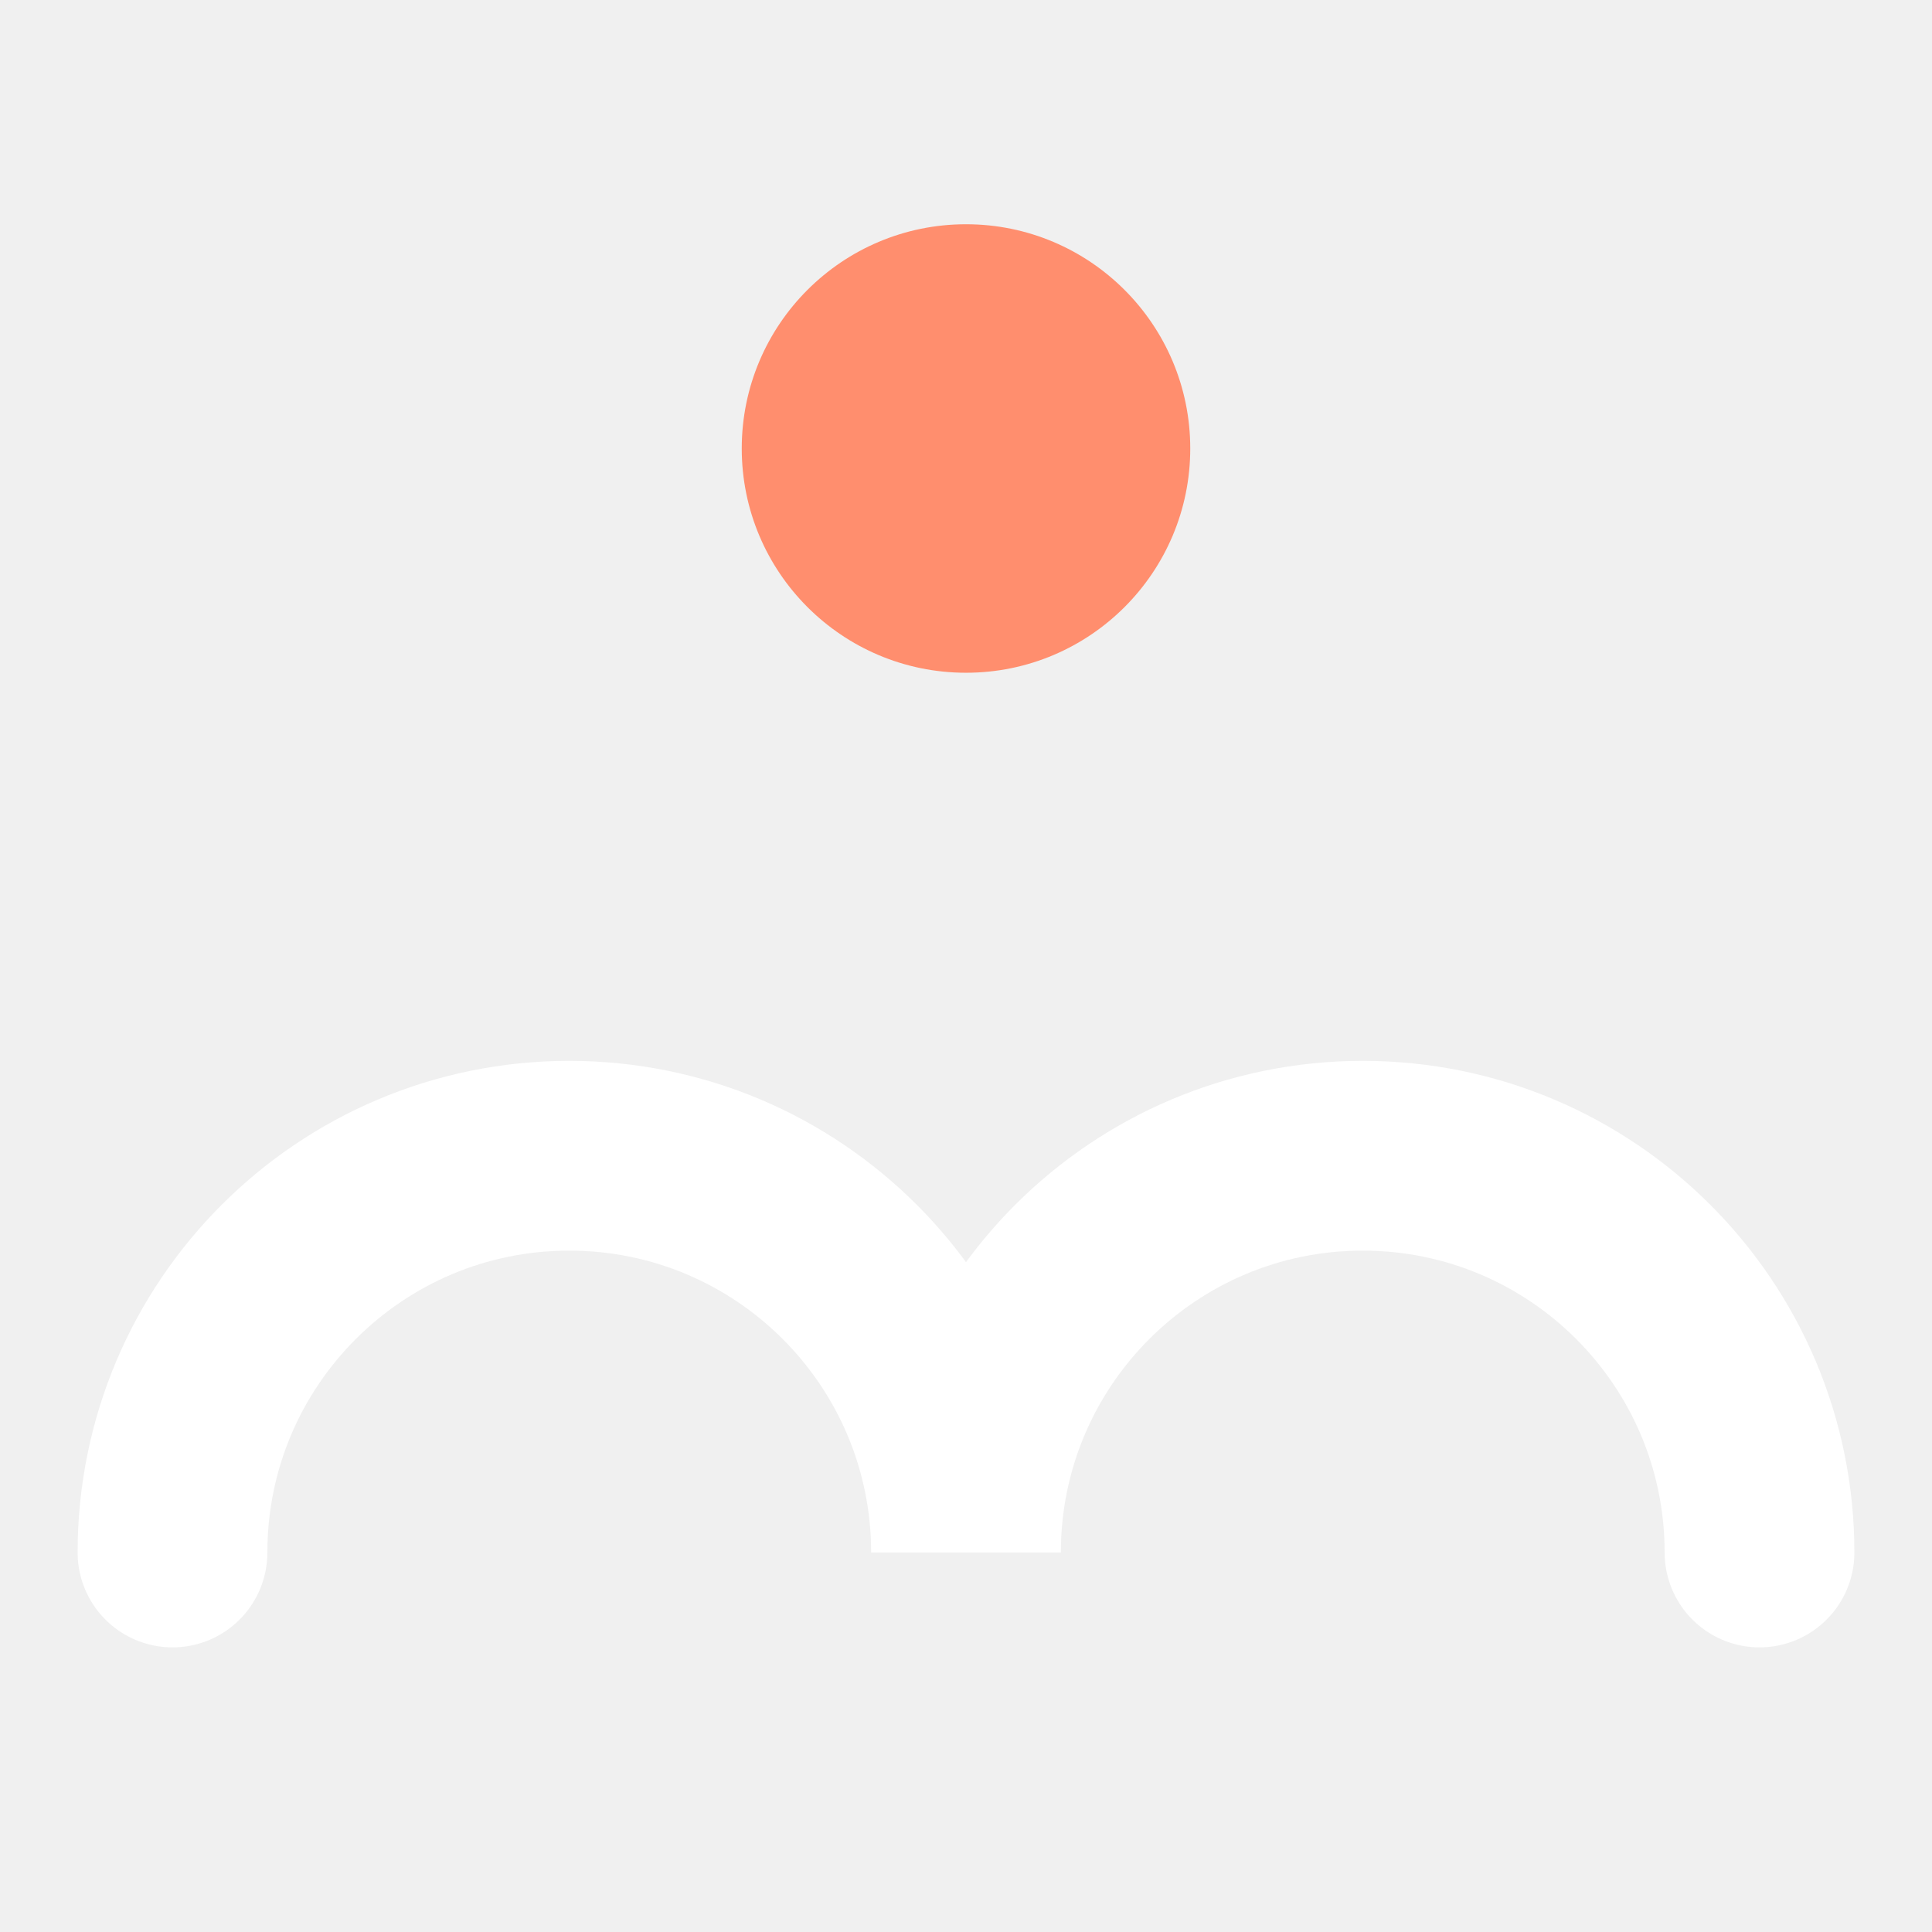
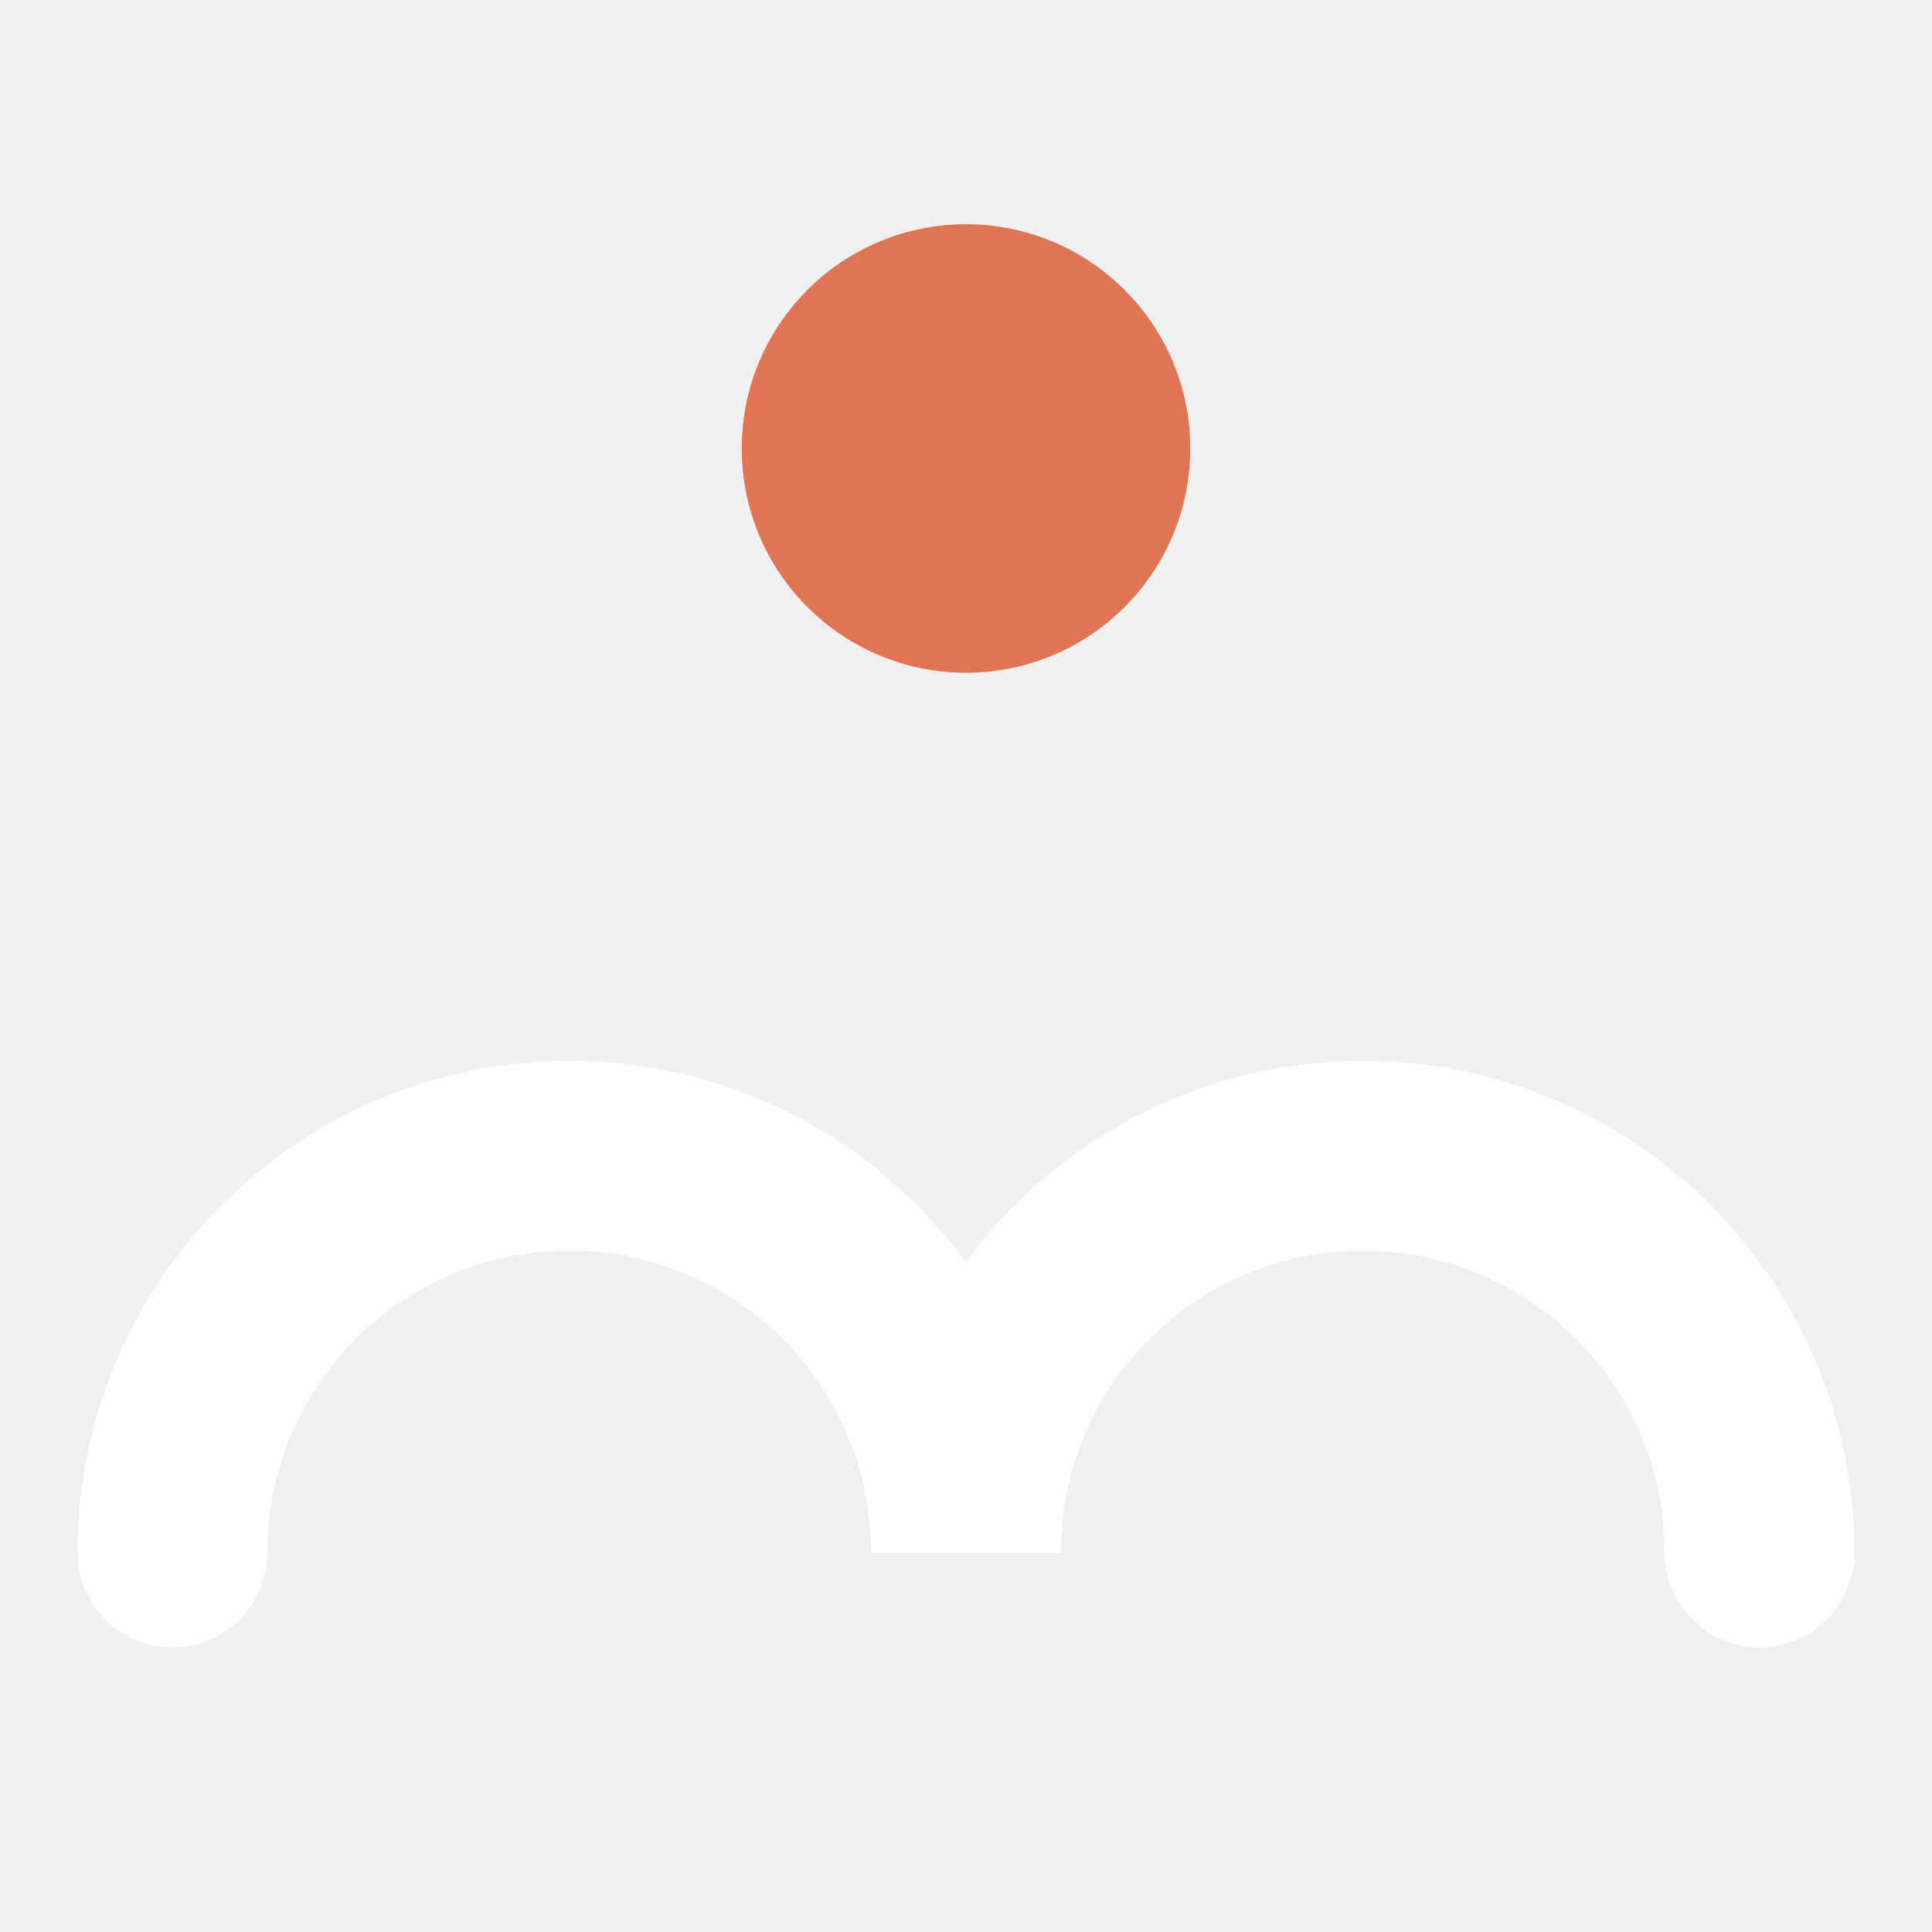
<svg xmlns="http://www.w3.org/2000/svg" viewBox="0 0 56 56" width="56" height="56" role="img" aria-label="Momosini">
-   <circle cx="28" cy="13" r="6.5" fill="#FF8E6E" />
+   <circle cx="28" cy="13" r="6.5" fill="#DF7553" />
  <path d="M5 45 A11.5 11.5 0 0 1 28 45 A11.5 11.5 0 0 1 51 45" fill="none" stroke="#ffffff" stroke-width="5.5" stroke-linecap="round" />
</svg>
